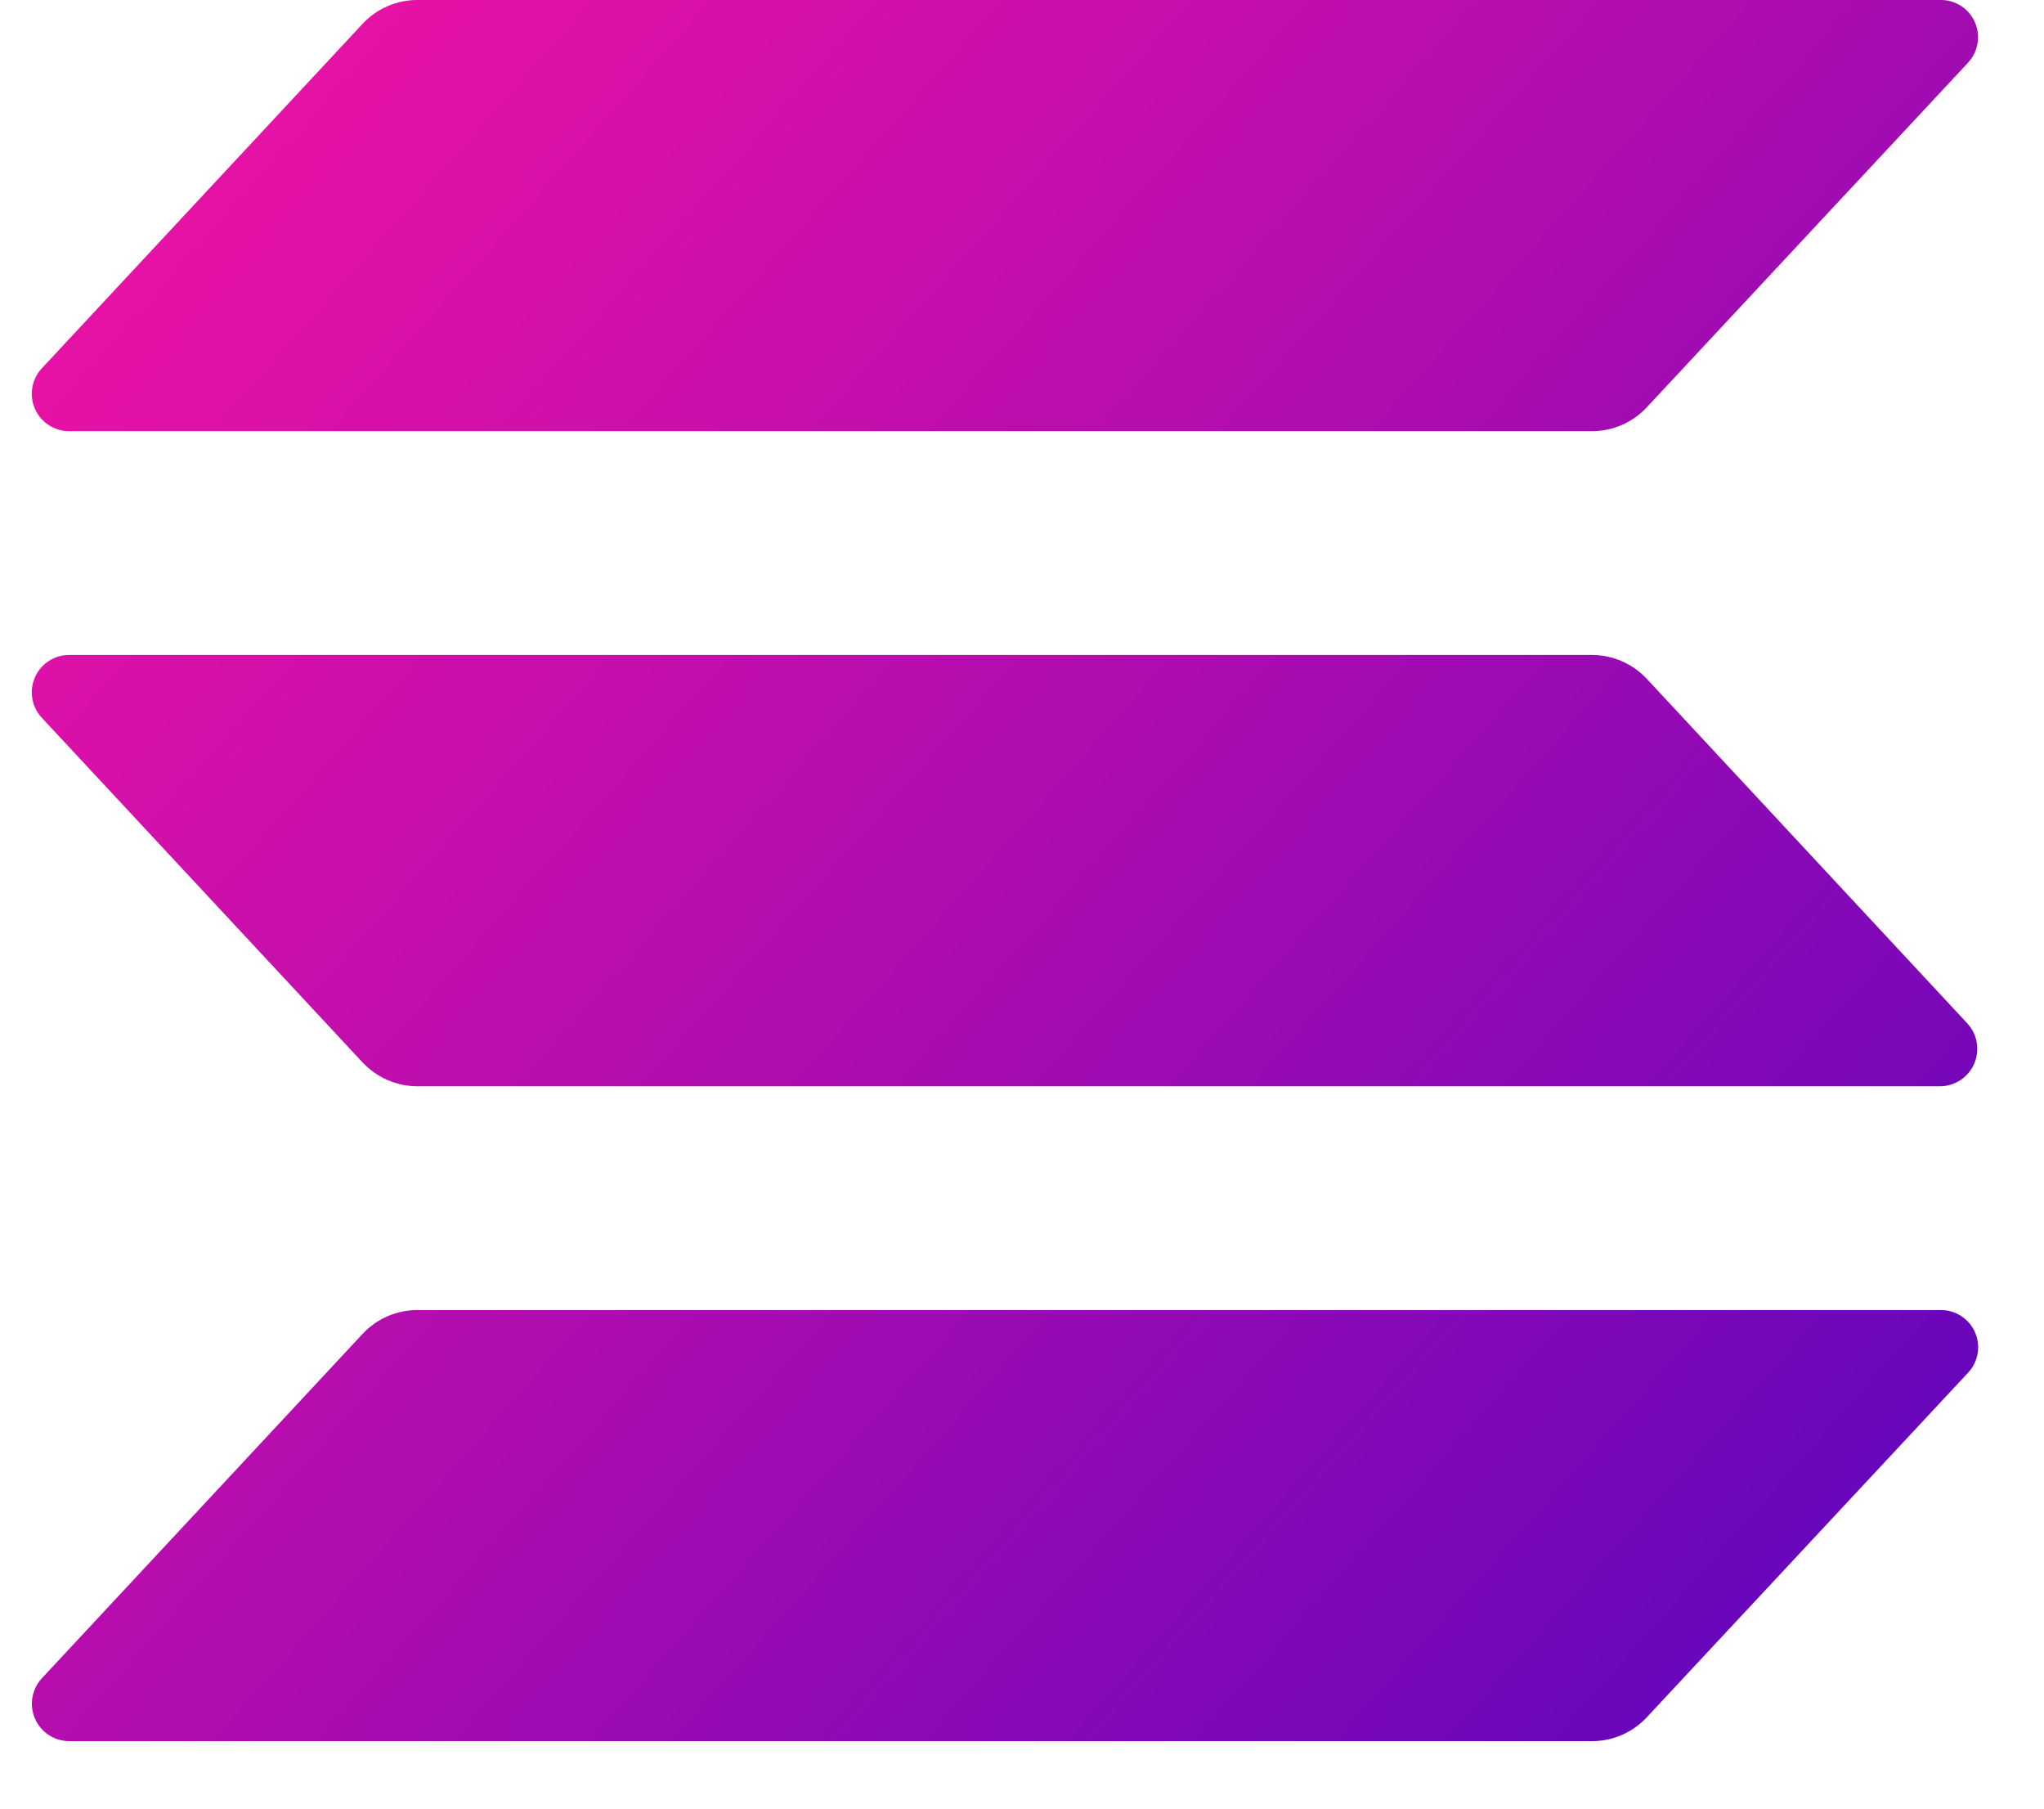
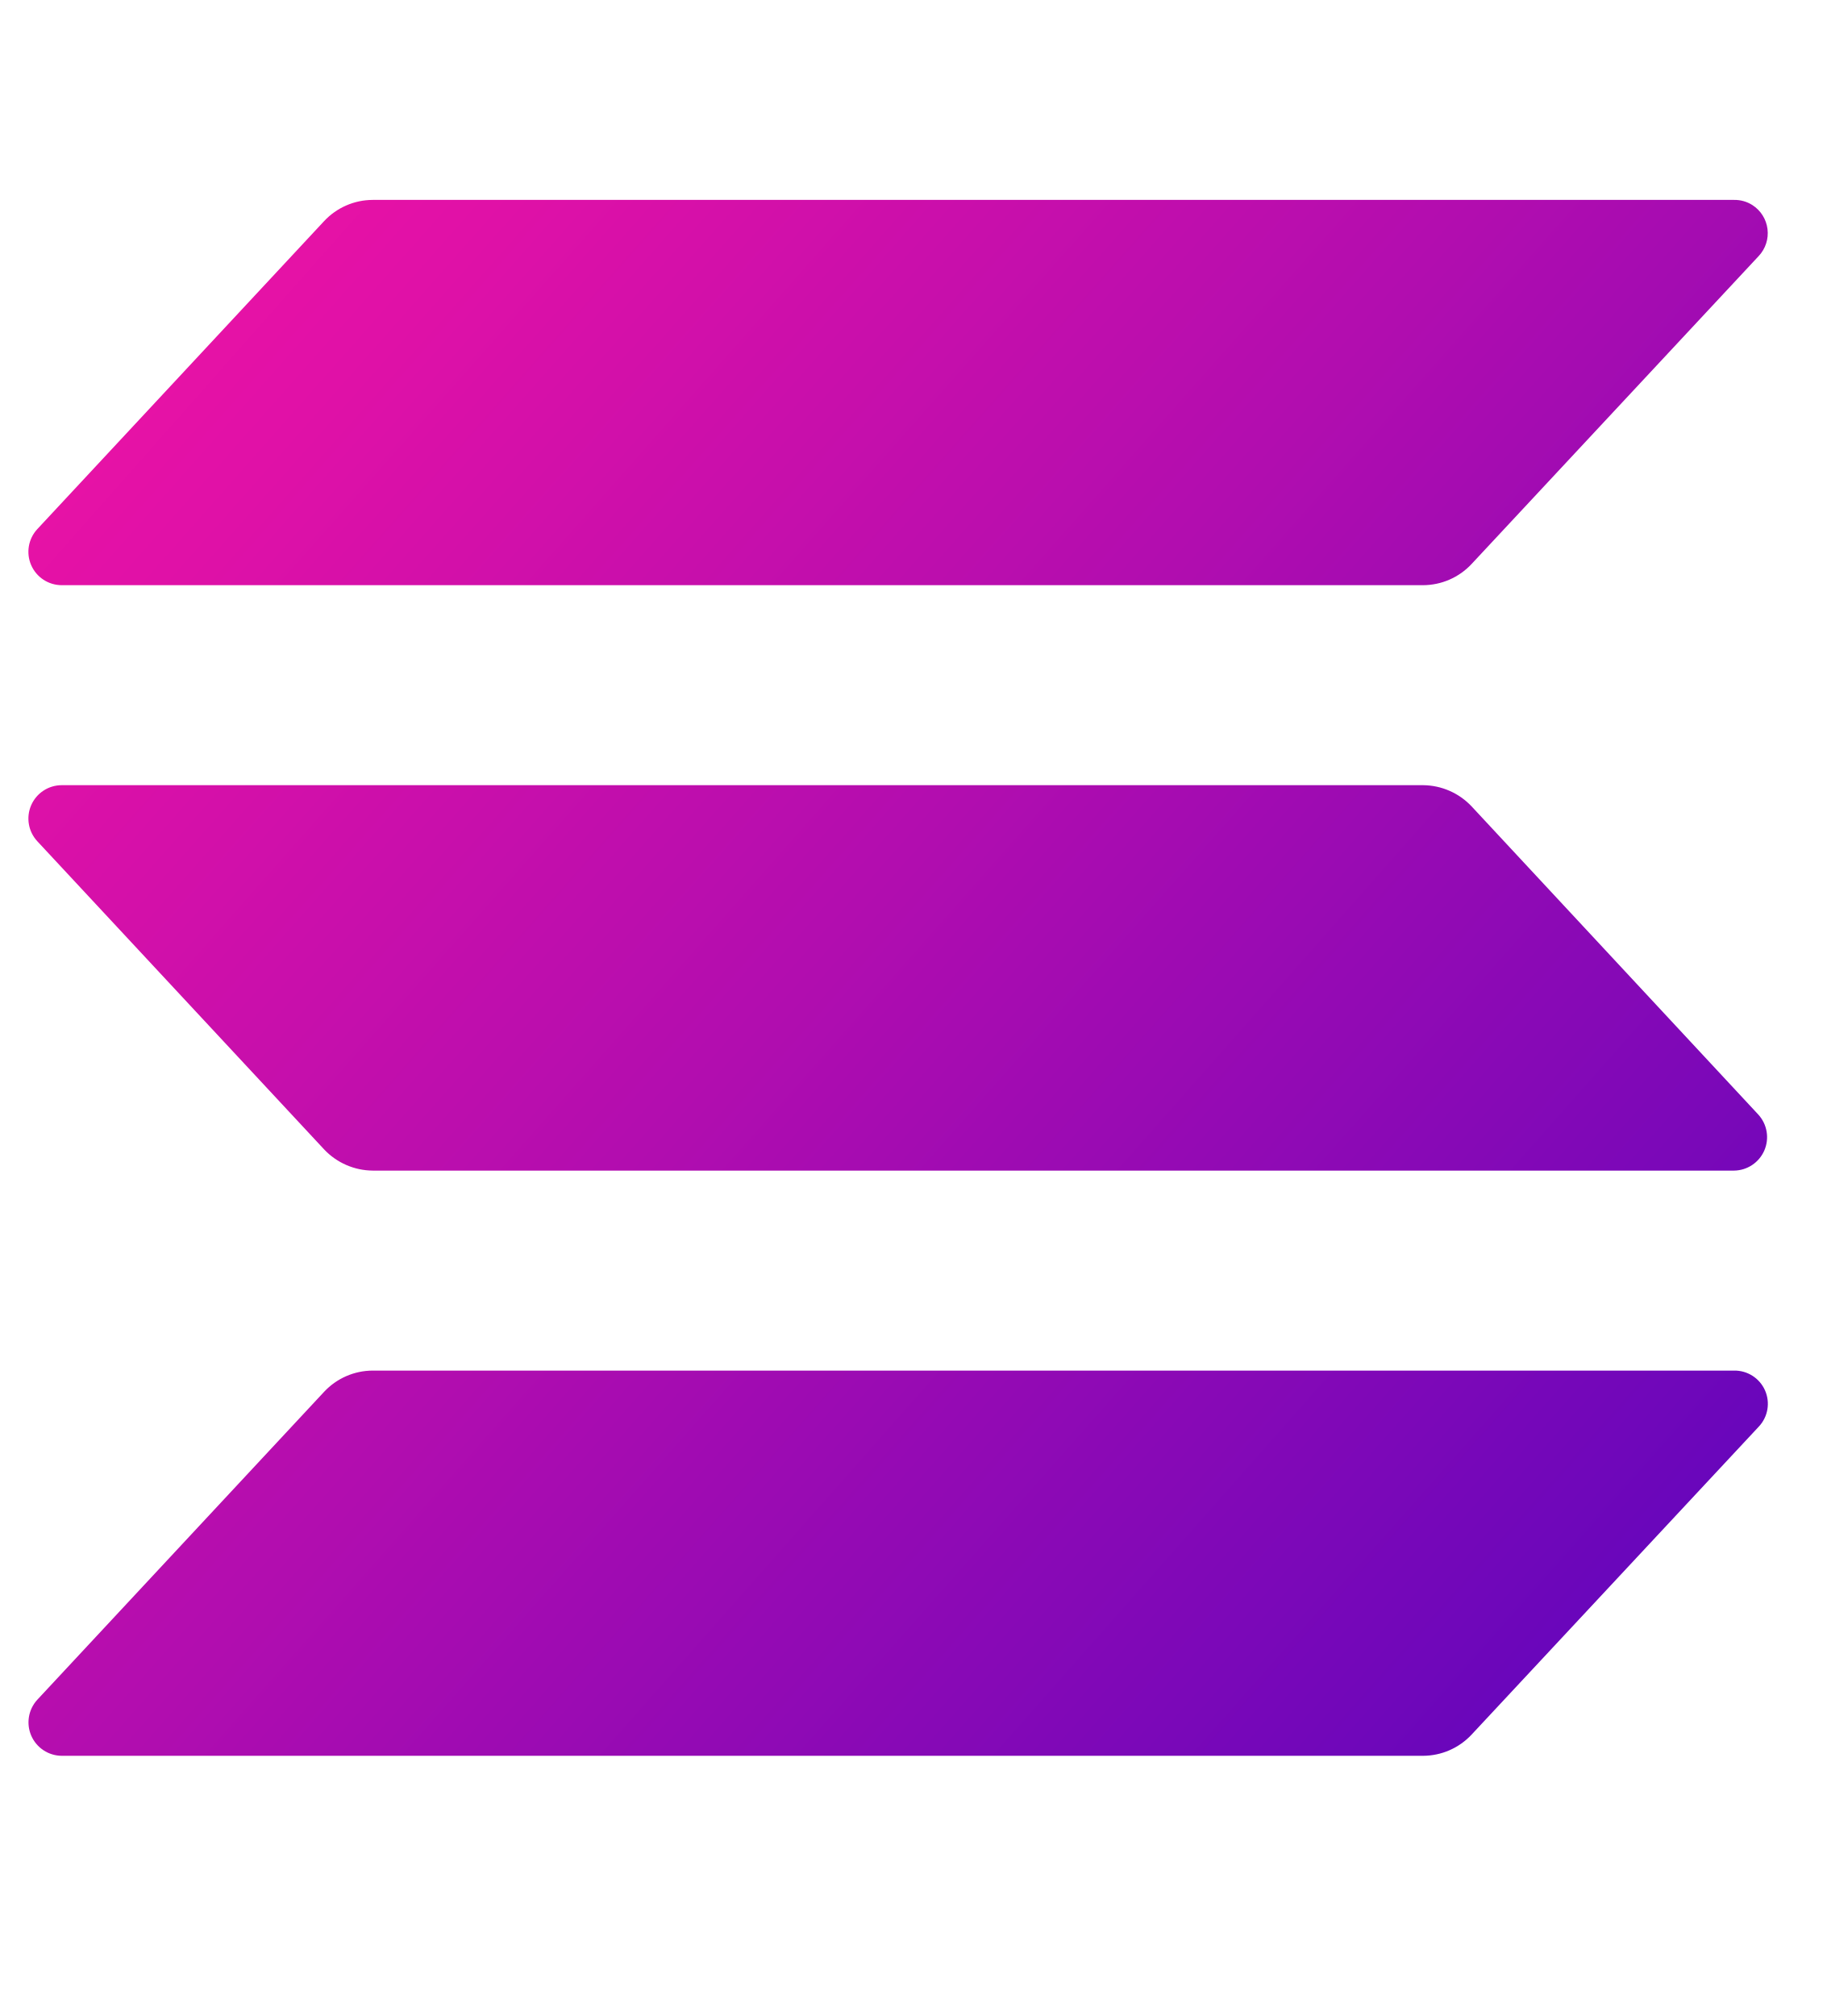
- <svg xmlns="http://www.w3.org/2000/svg" viewBox="0 0 26 23" fill="none">
+ <svg xmlns="http://www.w3.org/2000/svg" viewBox="0 0 26 23" fill="none" width="29" height="32">
  <defs>
    <linearGradient id="pn47x3vj" x1="0" y1="0" x2="26" y2="23" gradientUnits="userSpaceOnUse">
      <stop stop-color="#F213A4" />
      <stop offset="0.152" stop-color="#E011A7" />
      <stop offset="0.455" stop-color="#B20DAF" />
      <stop offset="0.879" stop-color="#6806BB" />
      <stop offset="1" stop-color="#5204BF" />
    </linearGradient>
  </defs>
  <path fill="url(#pn47x3vj)" d="m25.033 17.458-4.087 4.382a.95.95 0 0 1-.692.302H.879a.476.476 0 0 1-.348-.798l4.082-4.382a.95.95 0 0 1 .692-.302H24.68a.473.473 0 0 1 .353.798m-4.087-8.827a.96.96 0 0 0-.692-.302H.879a.475.475 0 0 0-.348.798l4.082 4.385a.96.96 0 0 0 .692.302H24.68a.476.476 0 0 0 .346-.798zM.879 5.483h19.375a.95.95 0 0 0 .692-.302L25.033.798a.475.475 0 0 0-.09-.724A.47.47 0 0 0 24.68 0H5.305a.95.95 0 0 0-.692.302L.531 4.685a.475.475 0 0 0 .348.798" />
</svg>
